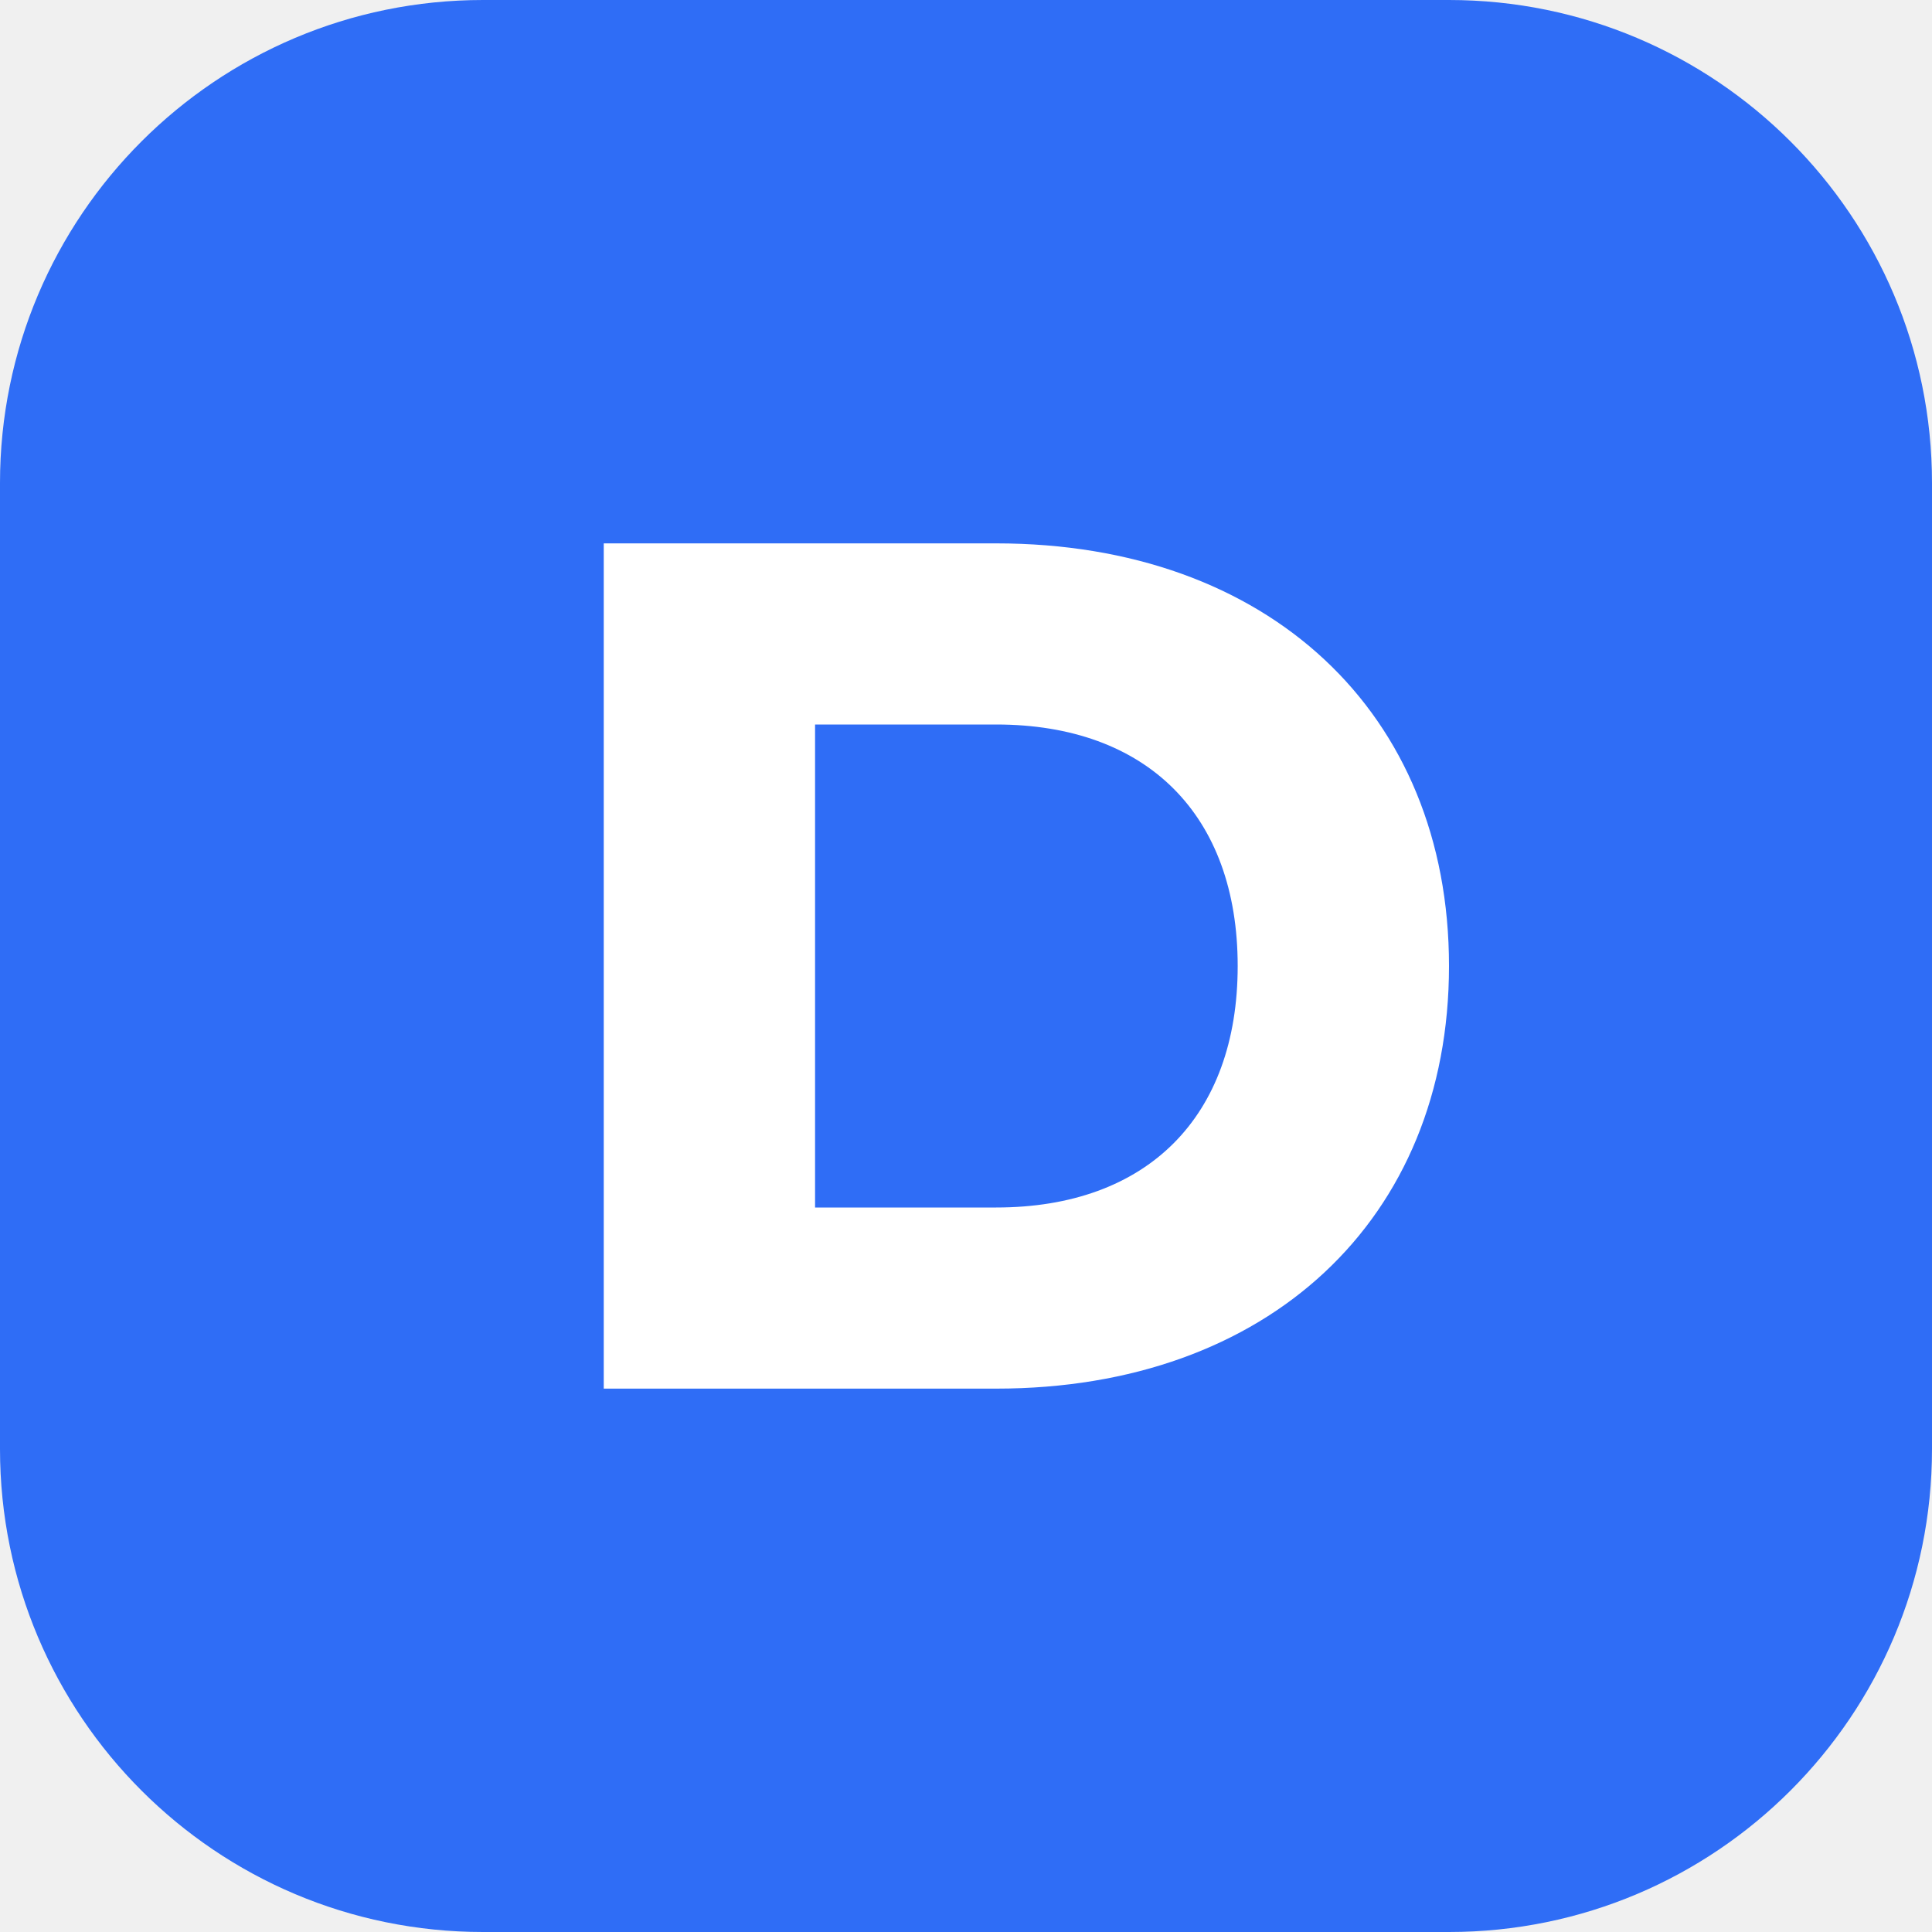
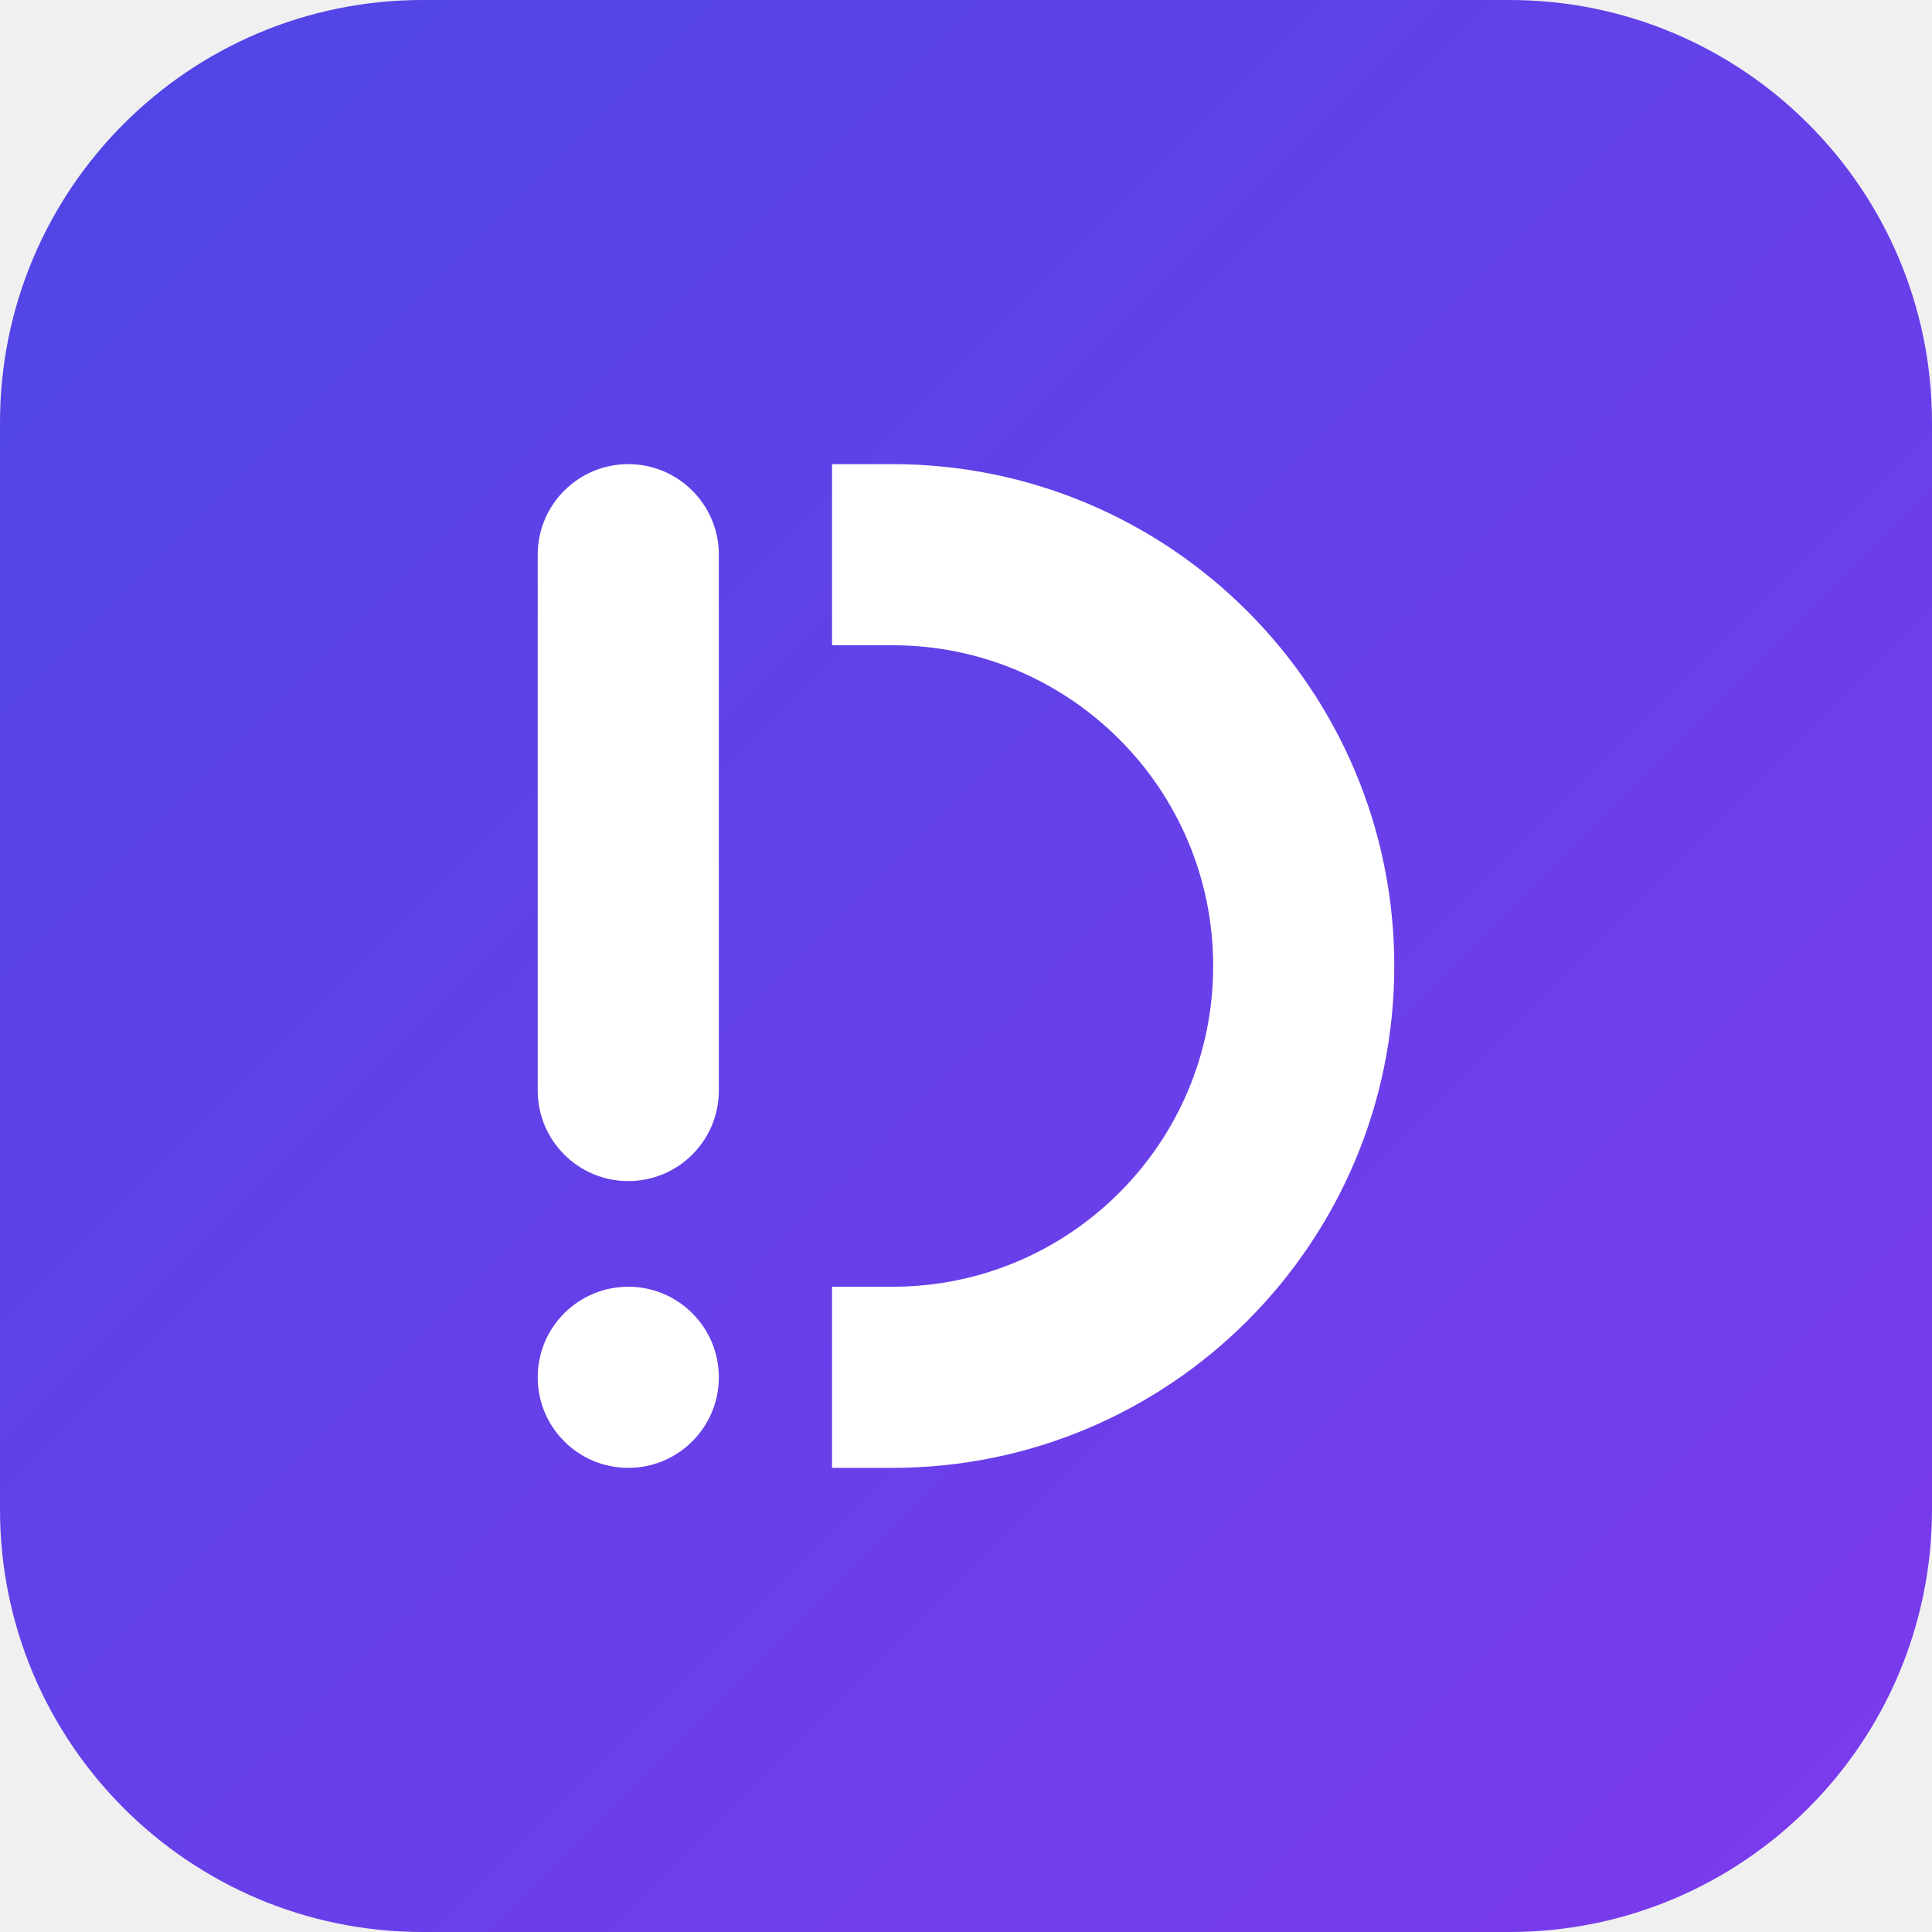
- <svg xmlns="http://www.w3.org/2000/svg" viewBox="0 0 64 64">
-   <rect width="64" height="64" rx="16" fill="#2f6df6" />
-   <path d="M20 18h13c9 0 15 5.6 15 14s-6 14-15 14H20V18zm7 6v16h6c5 0 8-3 8-8s-3-8-8-8h-6z" fill="#fff" />
+ <svg xmlns="http://www.w3.org/2000/svg" width="1024" height="1024" viewBox="0 0 1024 1024">
+   <defs>
+     <linearGradient id="bg" x1="0" y1="0" x2="1" y2="1">
+       <stop offset="0" stop-color="#4F46E5" />
+       <stop offset="1" stop-color="#7C3AED" />
+     </linearGradient>
+   </defs>
+   <rect width="1024" height="1024" rx="224" fill="url(#bg)" />
+   <g fill="#FFFFFF" transform="translate(-27 -26)">
+     <rect x="312" y="272" width="96" height="380" rx="48" />
+     <circle cx="360" cy="756" r="48" />
+     <path d="M468 320 H500 A218 218 0 0 1 500 756 H468" fill="none" stroke="#FFFFFF" stroke-width="96" stroke-linejoin="round" />
+   </g>
</svg>
